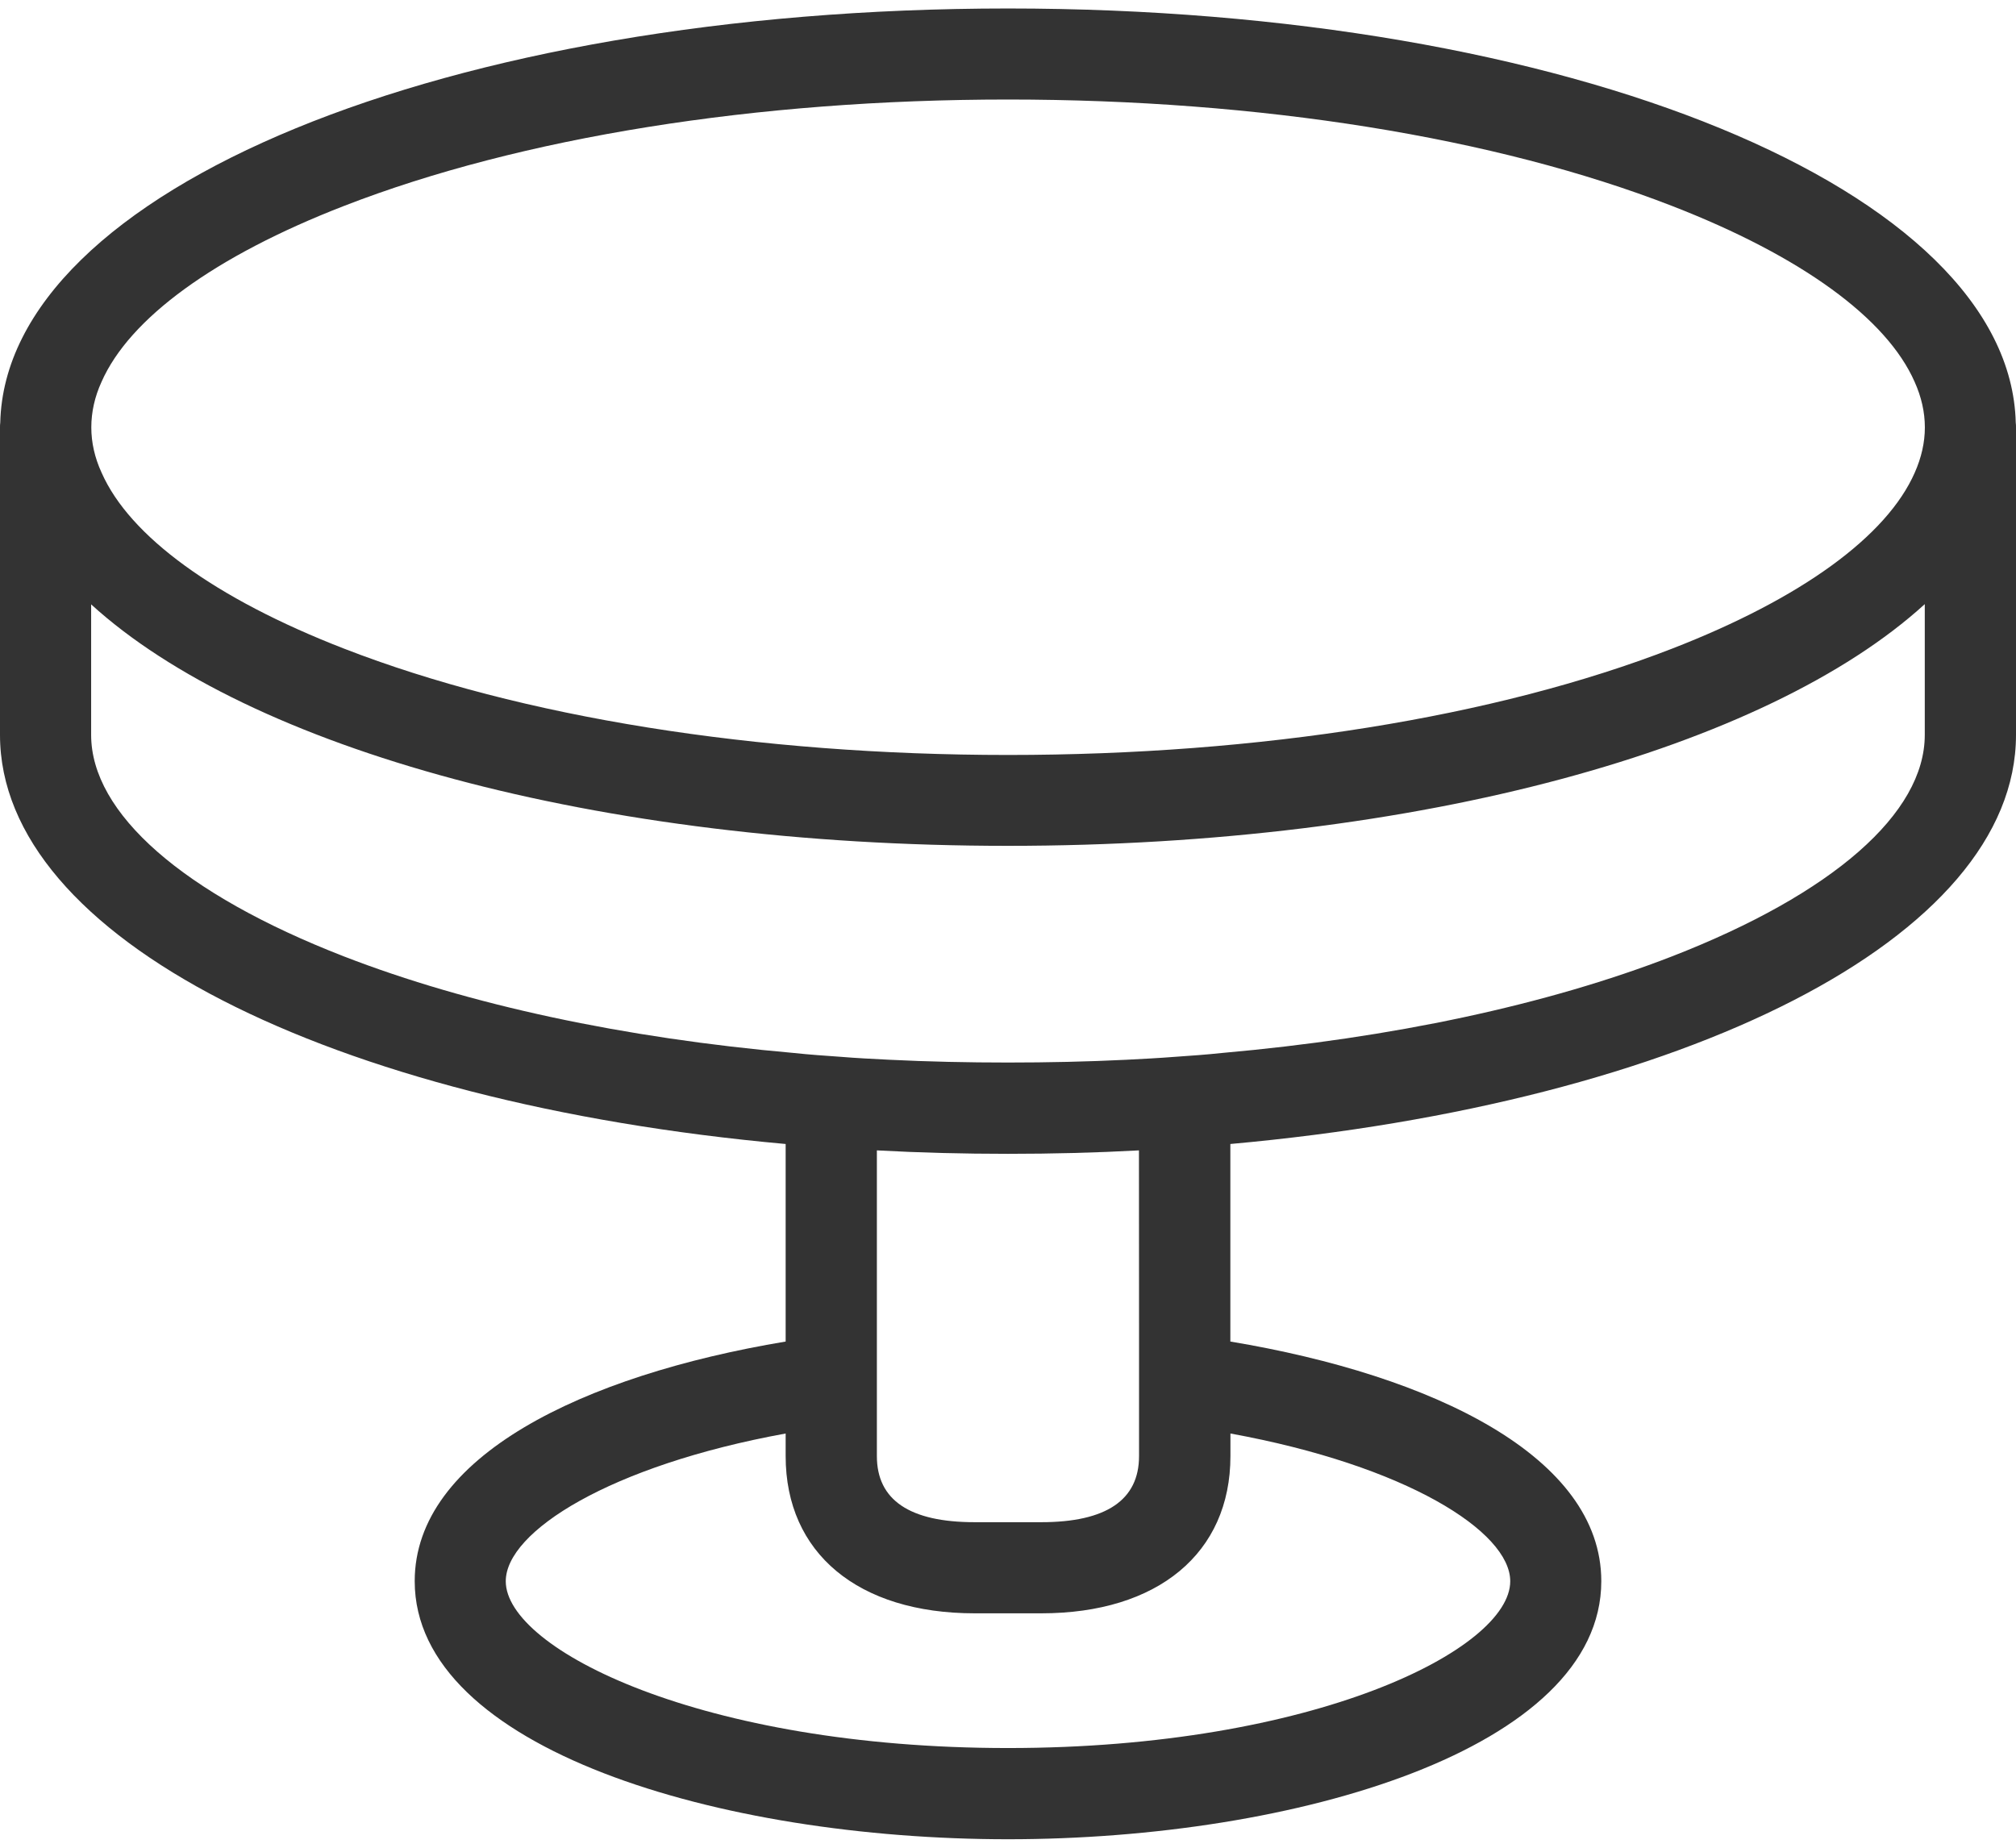
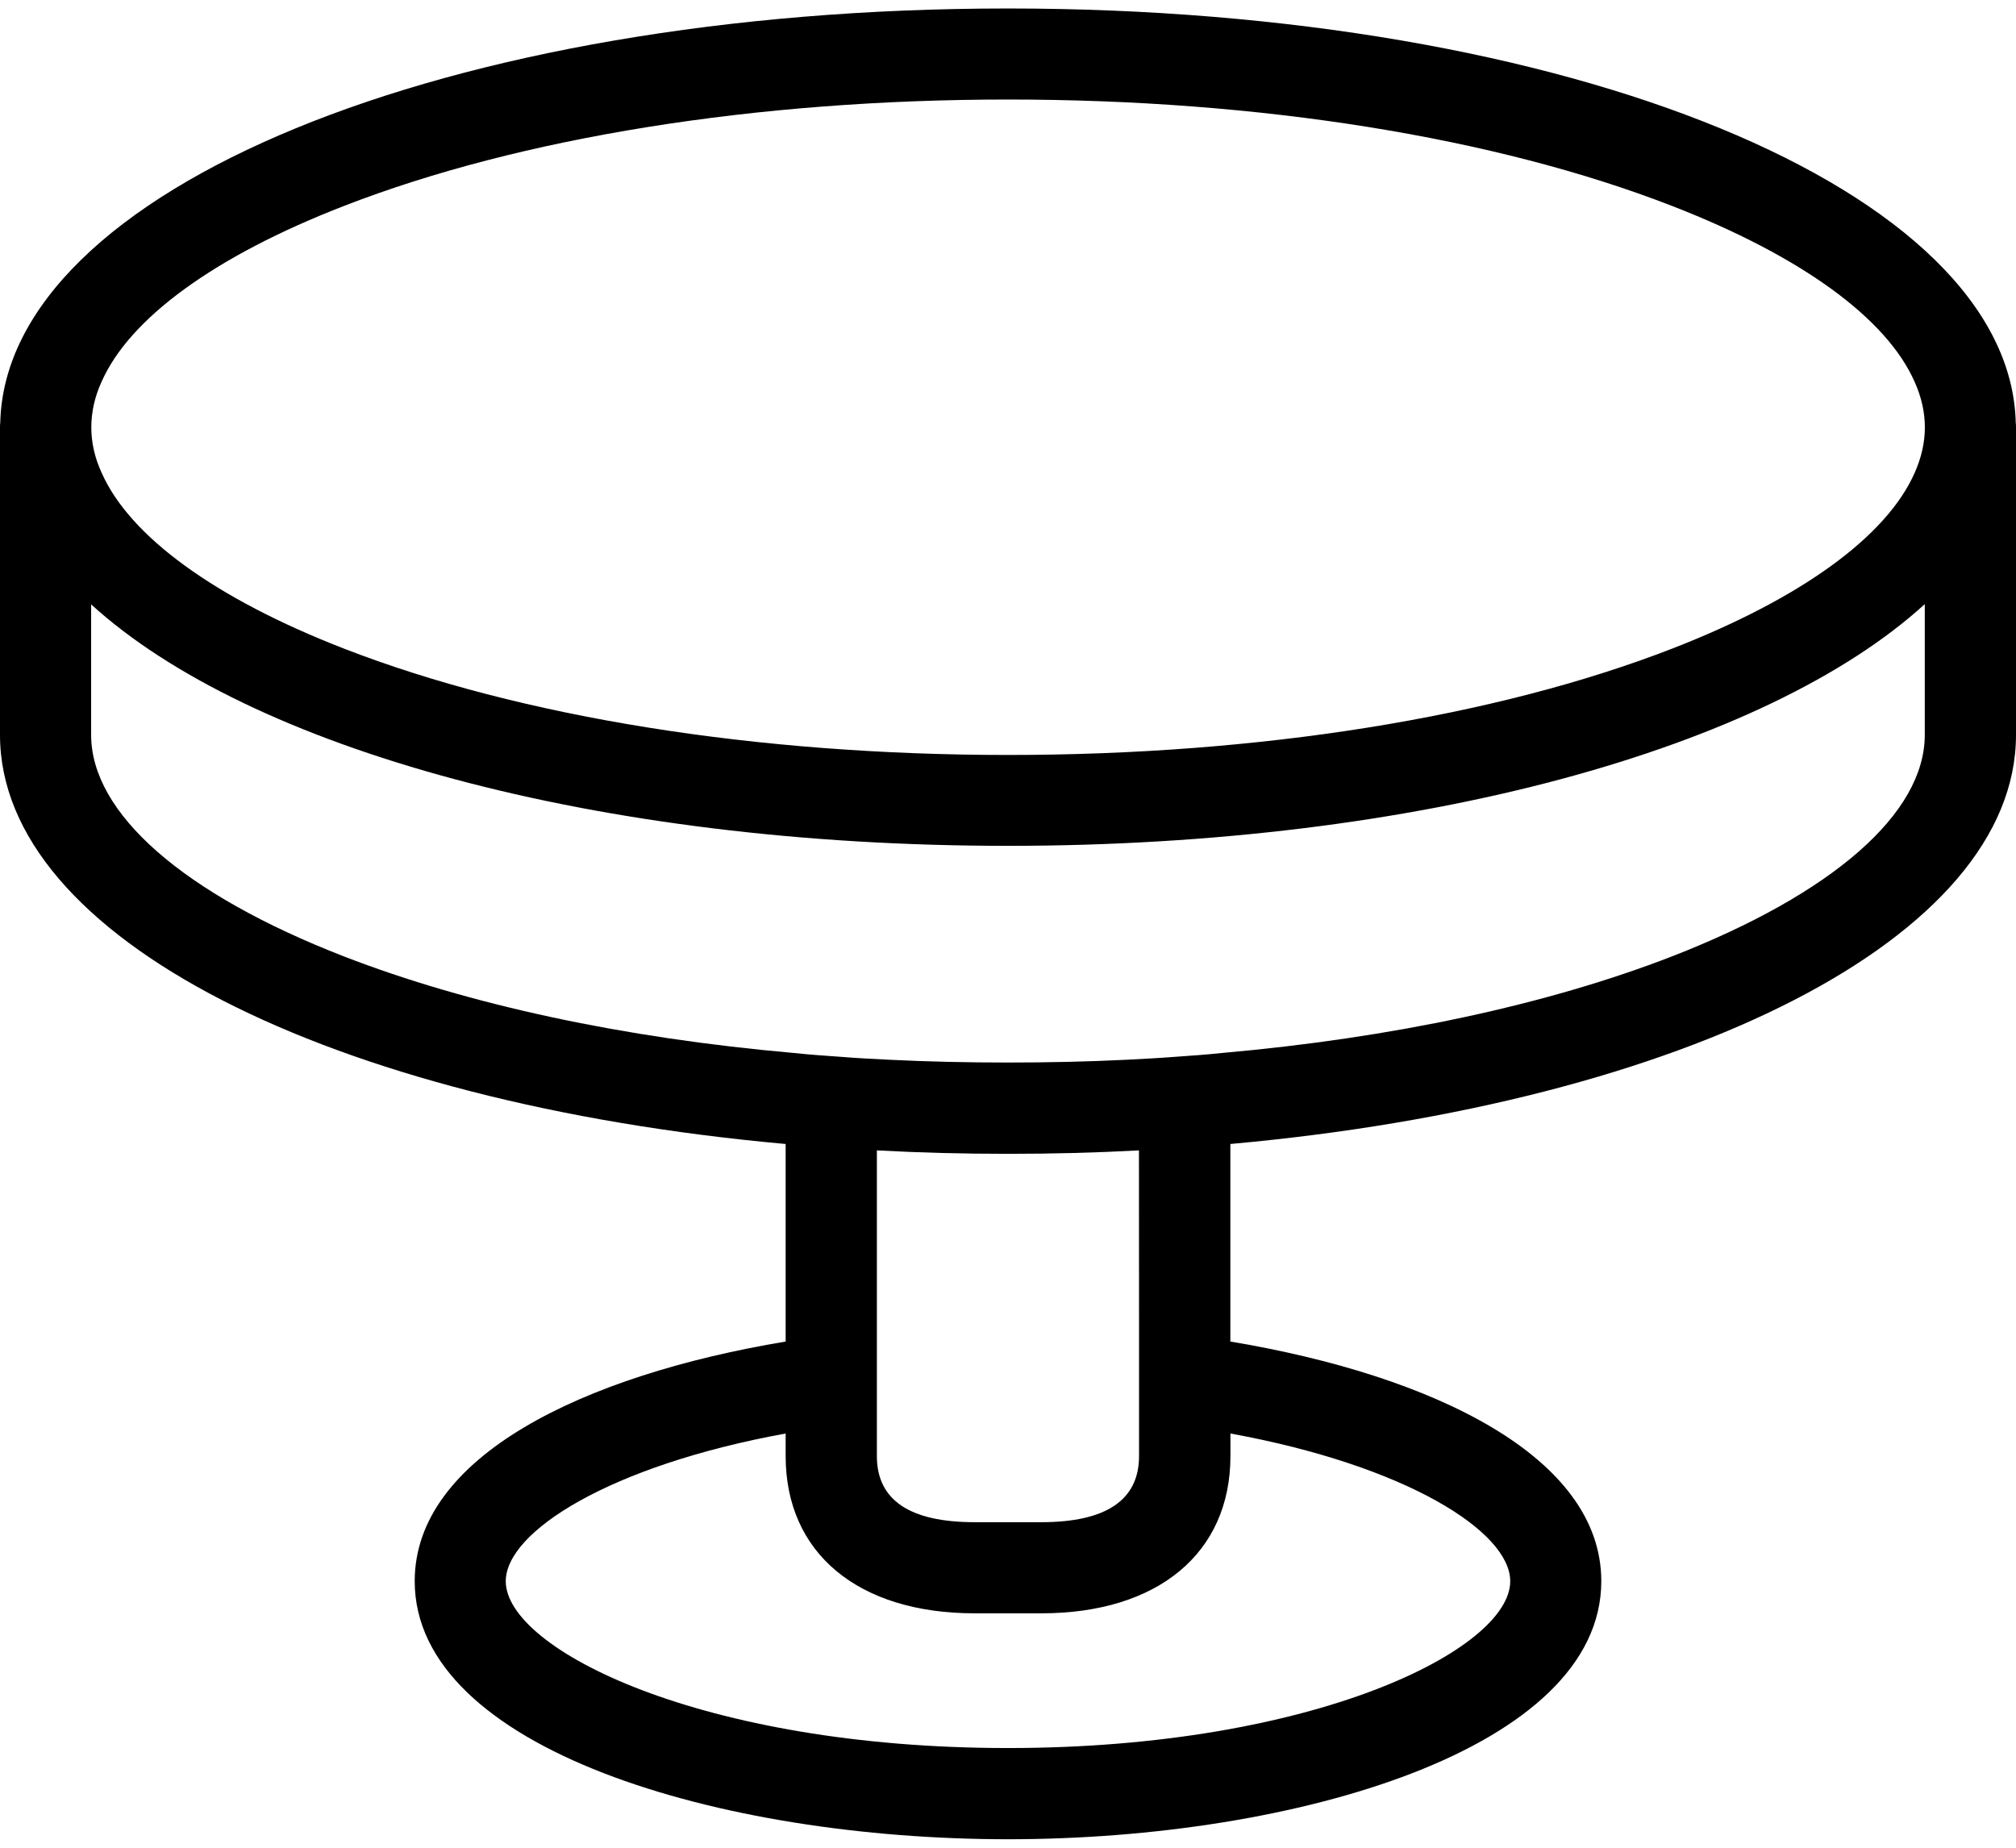
<svg xmlns="http://www.w3.org/2000/svg" viewBox="0 0 24 22" fill="currentColor">
-   <path d="M23.997 5.032C23.928 2.261 18.682 0.101 12 0.101C5.318 0.101 0.071 2.261 0.003 5.032C-2.8364e-09 5.05 0 5.071 0 5.088V8.75C0 11.169 3.939 13.133 9.353 13.621V15.973C6.929 16.377 4.937 17.349 4.937 18.826C4.937 20.823 8.577 21.899 12 21.899C15.423 21.899 19.063 20.823 19.063 18.826C19.063 17.348 17.07 16.377 14.647 15.973V13.621C20.06 13.133 24 11.169 24 8.75V5.088C24 5.071 24 5.05 23.997 5.032ZM17.979 18.827C17.979 19.637 15.649 20.813 12 20.813C8.351 20.813 6.021 19.636 6.021 18.827C6.021 18.236 7.262 17.449 9.353 17.068V17.337C9.353 18.492 10.215 19.209 11.604 19.209H12.396C13.784 19.209 14.648 18.492 14.648 17.337V17.068C16.738 17.449 17.979 18.235 17.979 18.827ZM13.56 15.832V17.337C13.56 17.859 13.17 18.124 12.396 18.124H11.604C10.829 18.124 10.439 17.86 10.439 17.337V13.697C10.949 13.725 11.469 13.738 11.999 13.738C12.53 13.738 13.05 13.725 13.559 13.697L13.56 15.832ZM19.905 11.387C18.413 11.966 16.566 12.359 14.55 12.537C14.364 12.557 14.177 12.57 13.989 12.583C13.798 12.598 13.605 12.608 13.41 12.618C12.946 12.641 12.473 12.651 11.999 12.651C11.524 12.651 11.052 12.641 10.588 12.618C10.393 12.608 10.2 12.599 10.009 12.583C9.822 12.57 9.634 12.557 9.448 12.537C7.433 12.36 5.586 11.966 4.093 11.387C2.181 10.644 1.085 9.684 1.085 8.75V7.196C2.965 8.91 7.094 10.071 11.998 10.071C16.903 10.071 21.035 8.907 22.914 7.193V8.749C22.915 9.685 21.817 10.643 19.905 11.387ZM1.209 4.546C1.541 3.792 2.551 3.051 4.095 2.452C6.198 1.635 9.006 1.185 12 1.185C14.995 1.185 17.802 1.634 19.905 2.452C21.448 3.051 22.461 3.792 22.793 4.546C22.874 4.726 22.915 4.908 22.915 5.089C22.915 5.268 22.874 5.449 22.794 5.629C22.462 6.383 21.449 7.124 19.906 7.723C17.802 8.54 14.995 8.989 12.001 8.989C9.006 8.989 6.199 8.54 4.096 7.723C2.553 7.124 1.543 6.383 1.21 5.629C1.127 5.449 1.087 5.268 1.087 5.088C1.087 4.908 1.127 4.725 1.209 4.546Z" fill="#333333" />
+   <path d="M23.997 5.032C23.928 2.261 18.682 0.101 12 0.101C5.318 0.101 0.071 2.261 0.003 5.032C-2.8364e-09 5.05 0 5.071 0 5.088V8.75C0 11.169 3.939 13.133 9.353 13.621V15.973C6.929 16.377 4.937 17.349 4.937 18.826C4.937 20.823 8.577 21.899 12 21.899C15.423 21.899 19.063 20.823 19.063 18.826C19.063 17.348 17.07 16.377 14.647 15.973V13.621C20.06 13.133 24 11.169 24 8.75V5.088C24 5.071 24 5.05 23.997 5.032ZM17.979 18.827C17.979 19.637 15.649 20.813 12 20.813C8.351 20.813 6.021 19.636 6.021 18.827C6.021 18.236 7.262 17.449 9.353 17.068V17.337C9.353 18.492 10.215 19.209 11.604 19.209H12.396C13.784 19.209 14.648 18.492 14.648 17.337V17.068C16.738 17.449 17.979 18.235 17.979 18.827ZM13.56 15.832V17.337C13.56 17.859 13.17 18.124 12.396 18.124H11.604C10.829 18.124 10.439 17.86 10.439 17.337V13.697C10.949 13.725 11.469 13.738 11.999 13.738C12.53 13.738 13.05 13.725 13.559 13.697L13.56 15.832ZM19.905 11.387C18.413 11.966 16.566 12.359 14.55 12.537C14.364 12.557 14.177 12.57 13.989 12.583C13.798 12.598 13.605 12.608 13.41 12.618C12.946 12.641 12.473 12.651 11.999 12.651C11.524 12.651 11.052 12.641 10.588 12.618C10.393 12.608 10.2 12.599 10.009 12.583C9.822 12.57 9.634 12.557 9.448 12.537C7.433 12.36 5.586 11.966 4.093 11.387C2.181 10.644 1.085 9.684 1.085 8.75V7.196C2.965 8.91 7.094 10.071 11.998 10.071C16.903 10.071 21.035 8.907 22.914 7.193V8.749C22.915 9.685 21.817 10.643 19.905 11.387ZM1.209 4.546C1.541 3.792 2.551 3.051 4.095 2.452C6.198 1.635 9.006 1.185 12 1.185C14.995 1.185 17.802 1.634 19.905 2.452C21.448 3.051 22.461 3.792 22.793 4.546C22.874 4.726 22.915 4.908 22.915 5.089C22.915 5.268 22.874 5.449 22.794 5.629C22.462 6.383 21.449 7.124 19.906 7.723C17.802 8.54 14.995 8.989 12.001 8.989C9.006 8.989 6.199 8.54 4.096 7.723C2.553 7.124 1.543 6.383 1.21 5.629C1.127 5.449 1.087 5.268 1.087 5.088C1.087 4.908 1.127 4.725 1.209 4.546Z" fill="currentColor" />
</svg>
